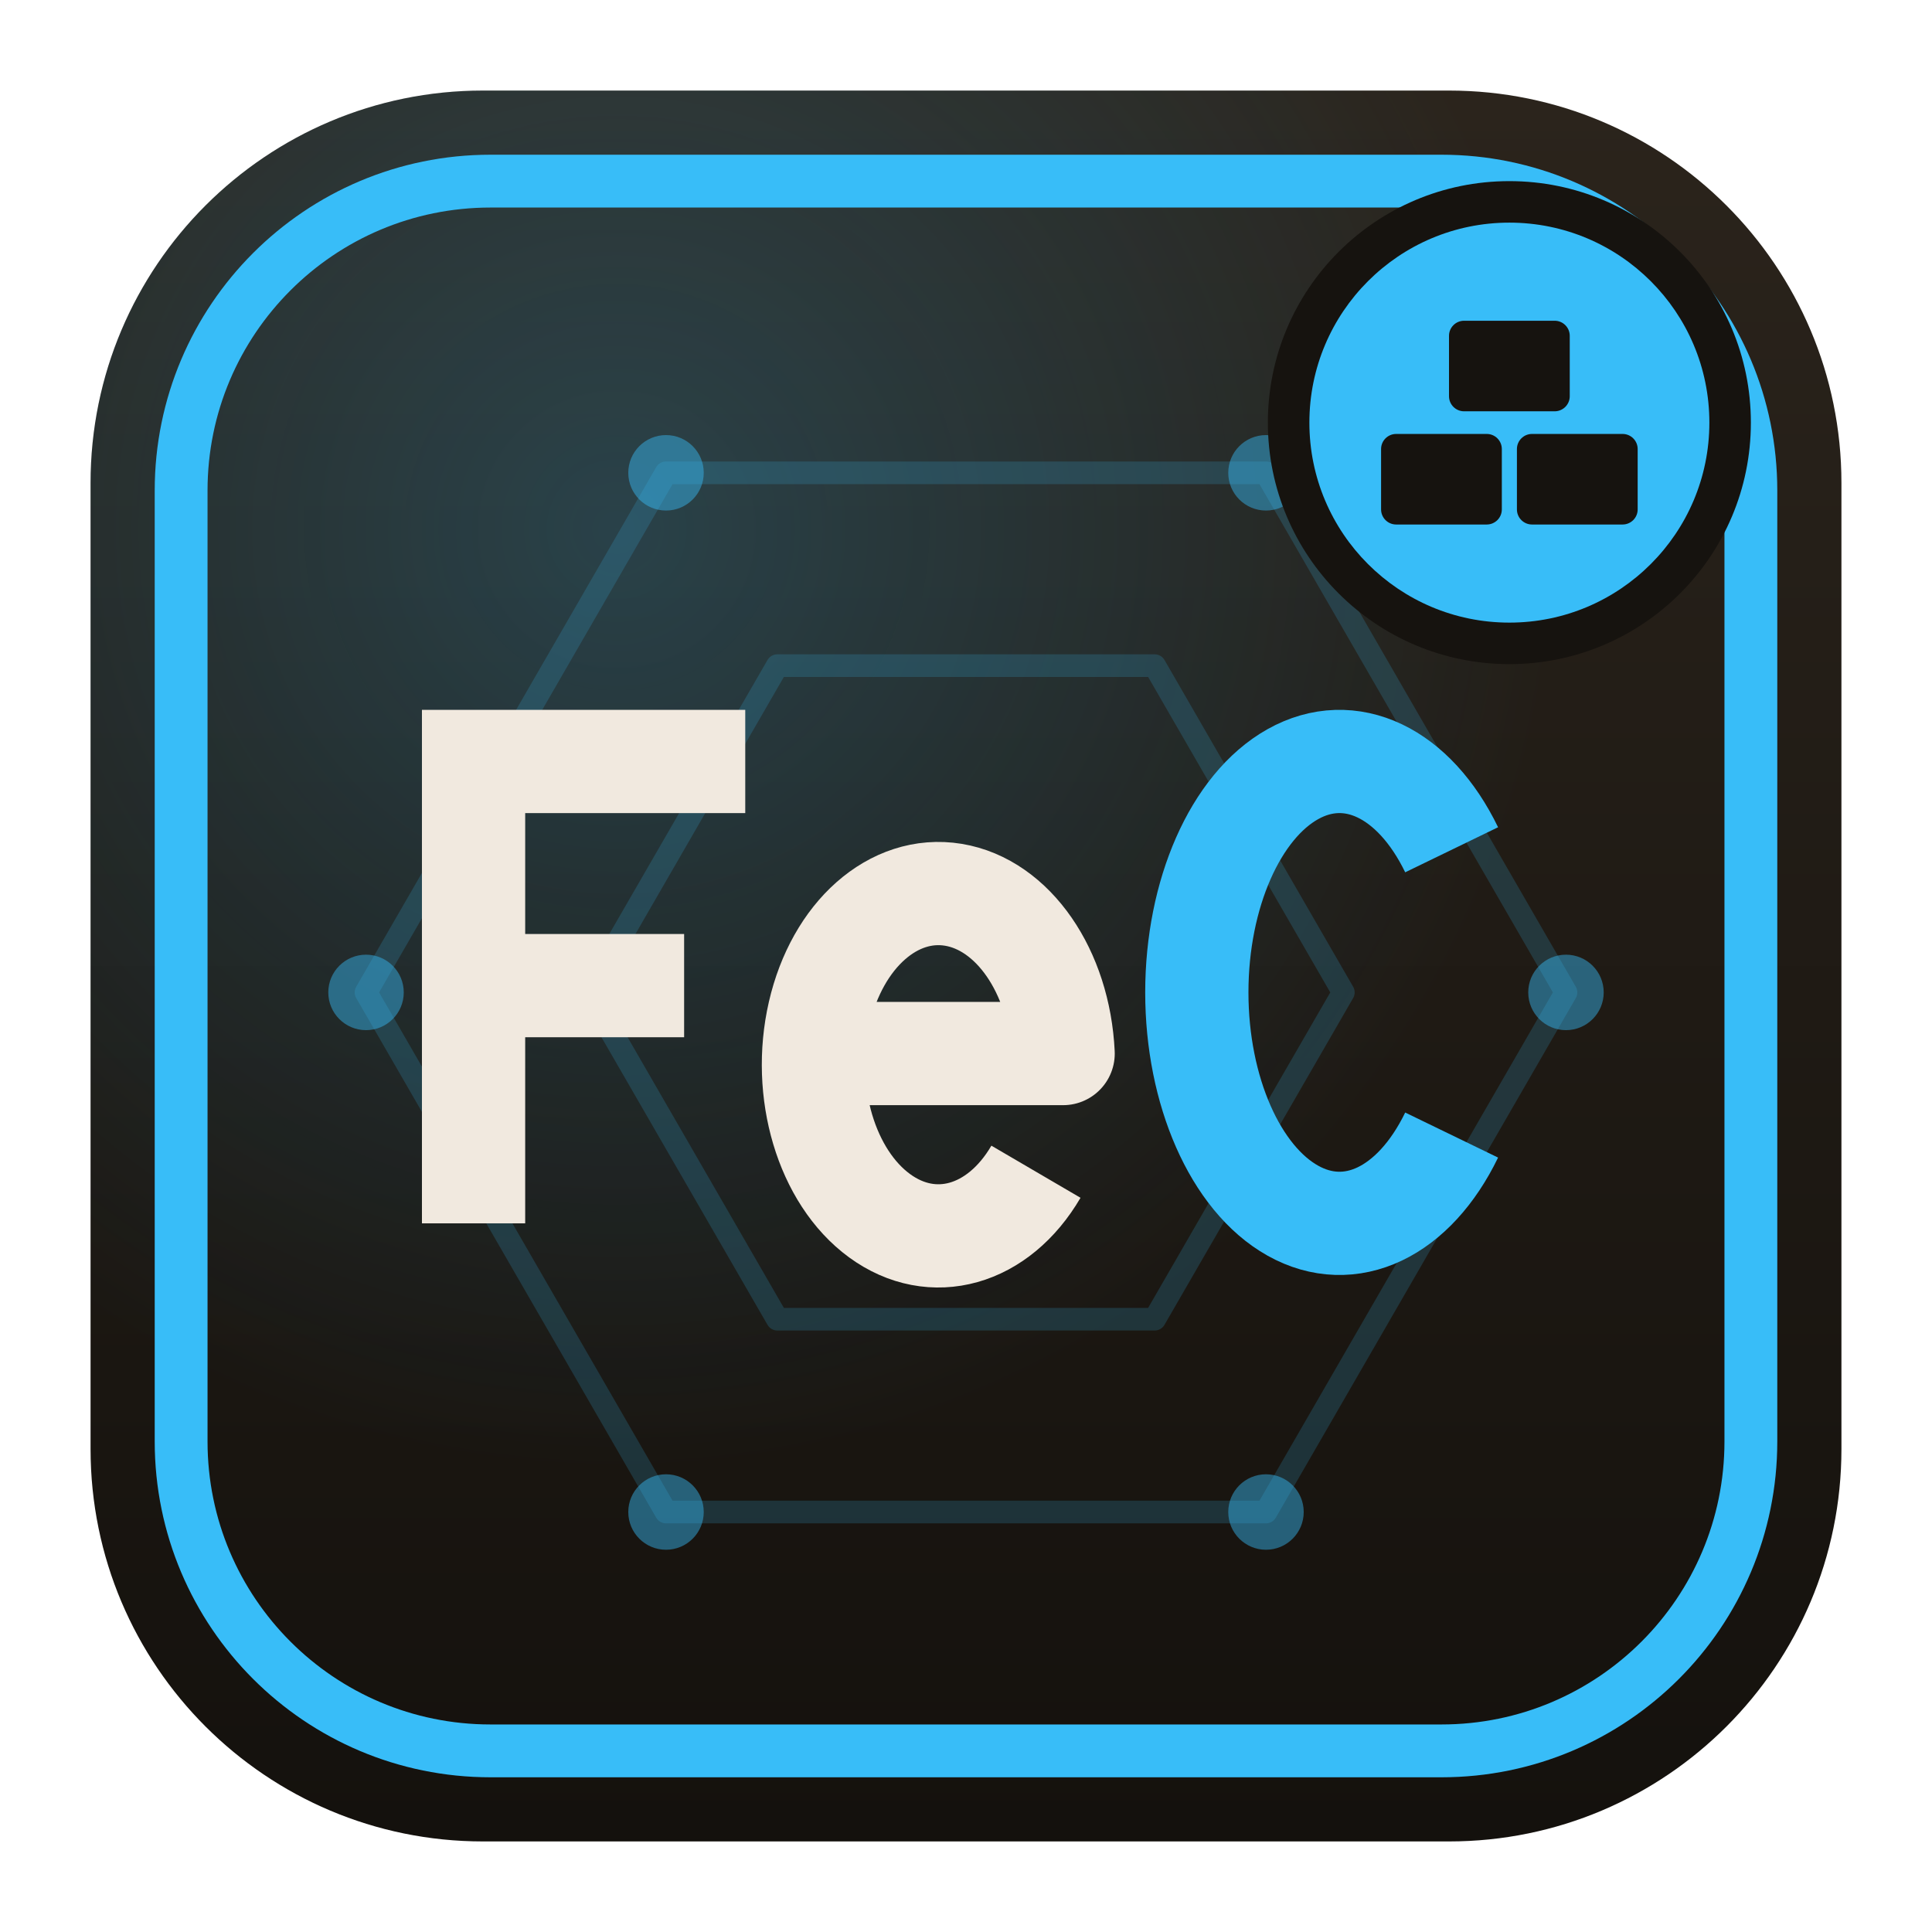
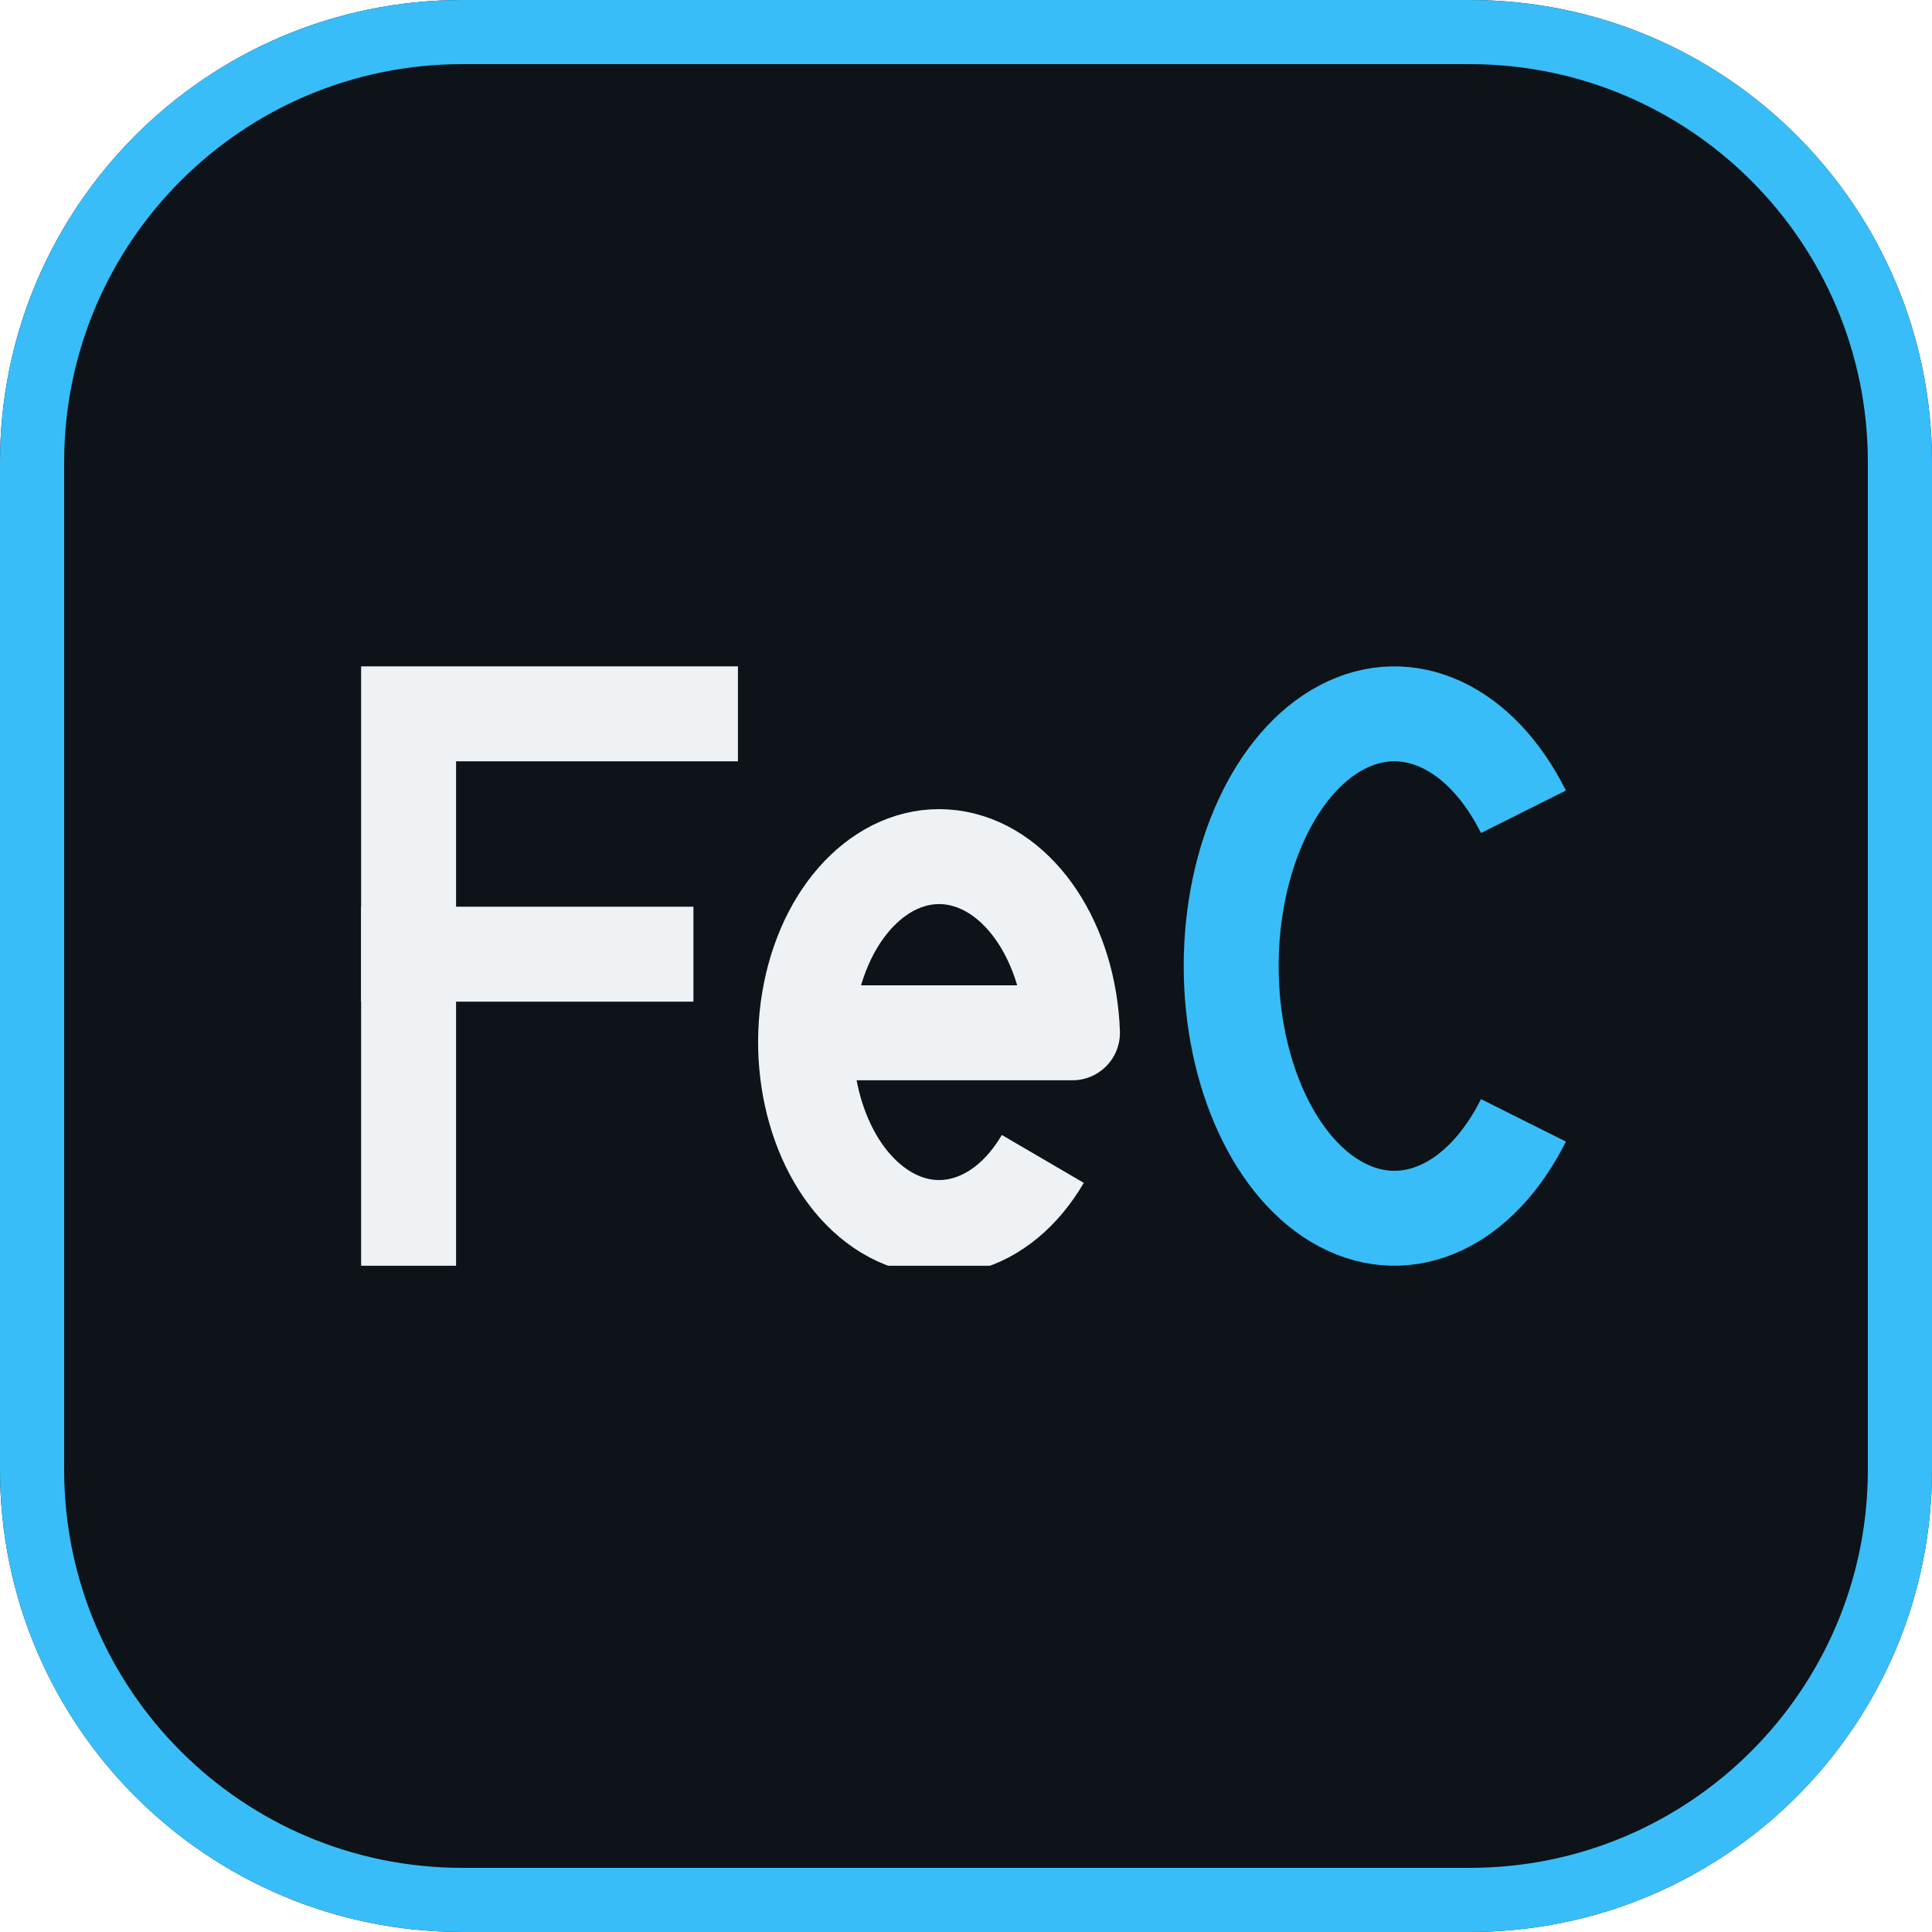
<svg xmlns="http://www.w3.org/2000/svg" viewBox="0 0 1024 1024" width="1024" height="1024">
-   <defs>
-     <linearGradient id="dock-bg" x1="0" y1="0" x2="0" y2="1">
-       <stop offset="0" stop-color="#2b241c" />
-       <stop offset="1" stop-color="#14110d" />
-     </linearGradient>
-     <radialGradient id="dock-glow" cx="0.3" cy="0.25" r="0.9">
-       <stop offset="0" stop-color="#38BDF8" stop-opacity="0.22" />
-       <stop offset="0.6" stop-color="#38BDF8" stop-opacity="0" />
-     </radialGradient>
-   </defs>
-   <rect x="48" y="48" width="928" height="928" rx="208" fill="url(#dock-bg)" />
-   <rect x="48" y="48" width="928" height="928" rx="208" fill="url(#dock-glow)" />
-   <rect x="96" y="96" width="832" height="832" rx="164" fill="none" stroke="#38BDF8" stroke-width="28" />
-   <g transform="translate(0 -34)">
-     <g fill="none" stroke="#38BDF8" stroke-opacity="0.18" stroke-width="12" stroke-linejoin="round">
-       <polygon points="830.0,560.0 671.0,835.4 353.0,835.4 194.0,560.0 353.0,284.6 671.0,284.6" />
-       <polygon points="712.0,560.0 612.0,733.2 412.0,733.2 312.0,560.0 412.0,386.8 612.0,386.8" />
+   <rect width="1024" height="1024" rx="245" fill="#0d1318" />
+   <rect x="17.0" y="17.0" width="990" height="990" rx="228.0" fill="none" stroke="#38BDF8" stroke-width="34" />
+   <g transform="translate(191.4 71.7) scale(0.7863)">
+     <clipPath id="clip-F-cap-64" clipPathUnits="userSpaceOnUse">
+       <rect x="-1000" y="358.0" width="3000" height="404" />
+     </clipPath>
+     <clipPath id="clip-e-64" clipPathUnits="userSpaceOnUse">
+       <rect x="-1000" y="358.0" width="3000" height="404" />
+     </clipPath>
+     <clipPath id="clip-C-cap-64" clipPathUnits="userSpaceOnUse">
+       <rect x="-1000" y="358.0" width="3000" height="404" />
+     </clipPath>
+     <g transform="translate(32.0 0)" clip-path="url(#clip-F-cap-64)" fill="none" stroke="#eef2f5" stroke-width="64" stroke-linecap="square" stroke-linejoin="miter" stroke-miterlimit="10">
+       <path d="M0 730 V390 H190" />
+       <path d="M0 552 H160" />
    </g>
-     <g fill="#38BDF8" fill-opacity="0.45">
-       <circle cx="830.0" cy="560.0" r="20" />
-       <circle cx="671.0" cy="835.4" r="20" />
-       <circle cx="353.0" cy="835.4" r="20" />
-       <circle cx="194.0" cy="560.0" r="20" />
-       <circle cx="353.0" cy="284.6" r="20" />
-       <circle cx="671.0" cy="284.6" r="20" />
+     <g transform="translate(299.5 0)" clip-path="url(#clip-e-64)" fill="none" stroke="#eef2f5" stroke-width="64" stroke-linecap="butt" stroke-linejoin="round" stroke-miterlimit="10">
+       <path d="M0 605 H180 A90 125 0 1 0 160 690" />
    </g>
-     <g transform="translate(512 560) scale(0.72) translate(-362.5 -560)">
-       <g fill="none" stroke="#f1e9df" stroke-width="76" stroke-linecap="butt" stroke-linejoin="miter">
-         <path transform="translate(-330 0)" d="M330 730 V390 H530" />
-         <path transform="translate(-330 0)" d="M330 555 H485" />
-       </g>
-       <g fill="none" stroke="#f1e9df" stroke-width="76" stroke-linecap="butt" stroke-linejoin="round">
-         <path transform="translate(-334 0)" d="M584 605 H768 A92 126 0 1 0 748 692" />
-       </g>
-       <g fill="none" stroke="#38BDF8" stroke-width="76" stroke-linecap="butt" stroke-linejoin="round">
-         <path transform="translate(525 0)" d="M195 455 A105 170 0 1 0 195 665" />
-       </g>
+     <g transform="translate(583.5 0)" clip-path="url(#clip-C-cap-64)" fill="none" stroke="#38BDF8" stroke-width="64" stroke-linecap="butt" stroke-linejoin="round" stroke-miterlimit="10">
+       <path d="M200 456 A110 170 0 1 0 200 664" />
    </g>
  </g>
-   <circle cx="800" cy="224" r="128" fill="#16130f" />
-   <circle cx="800" cy="224" r="106" fill="#38BDF8" />
-   <g transform="translate(800 224)">
-     <rect x="-68" y="6" width="64" height="48" rx="8" fill="#16130f" />
-     <rect x="4" y="6" width="64" height="48" rx="8" fill="#16130f" />
-     <rect x="-32" y="-54" width="64" height="48" rx="8" fill="#16130f" />
-   </g>
</svg>
